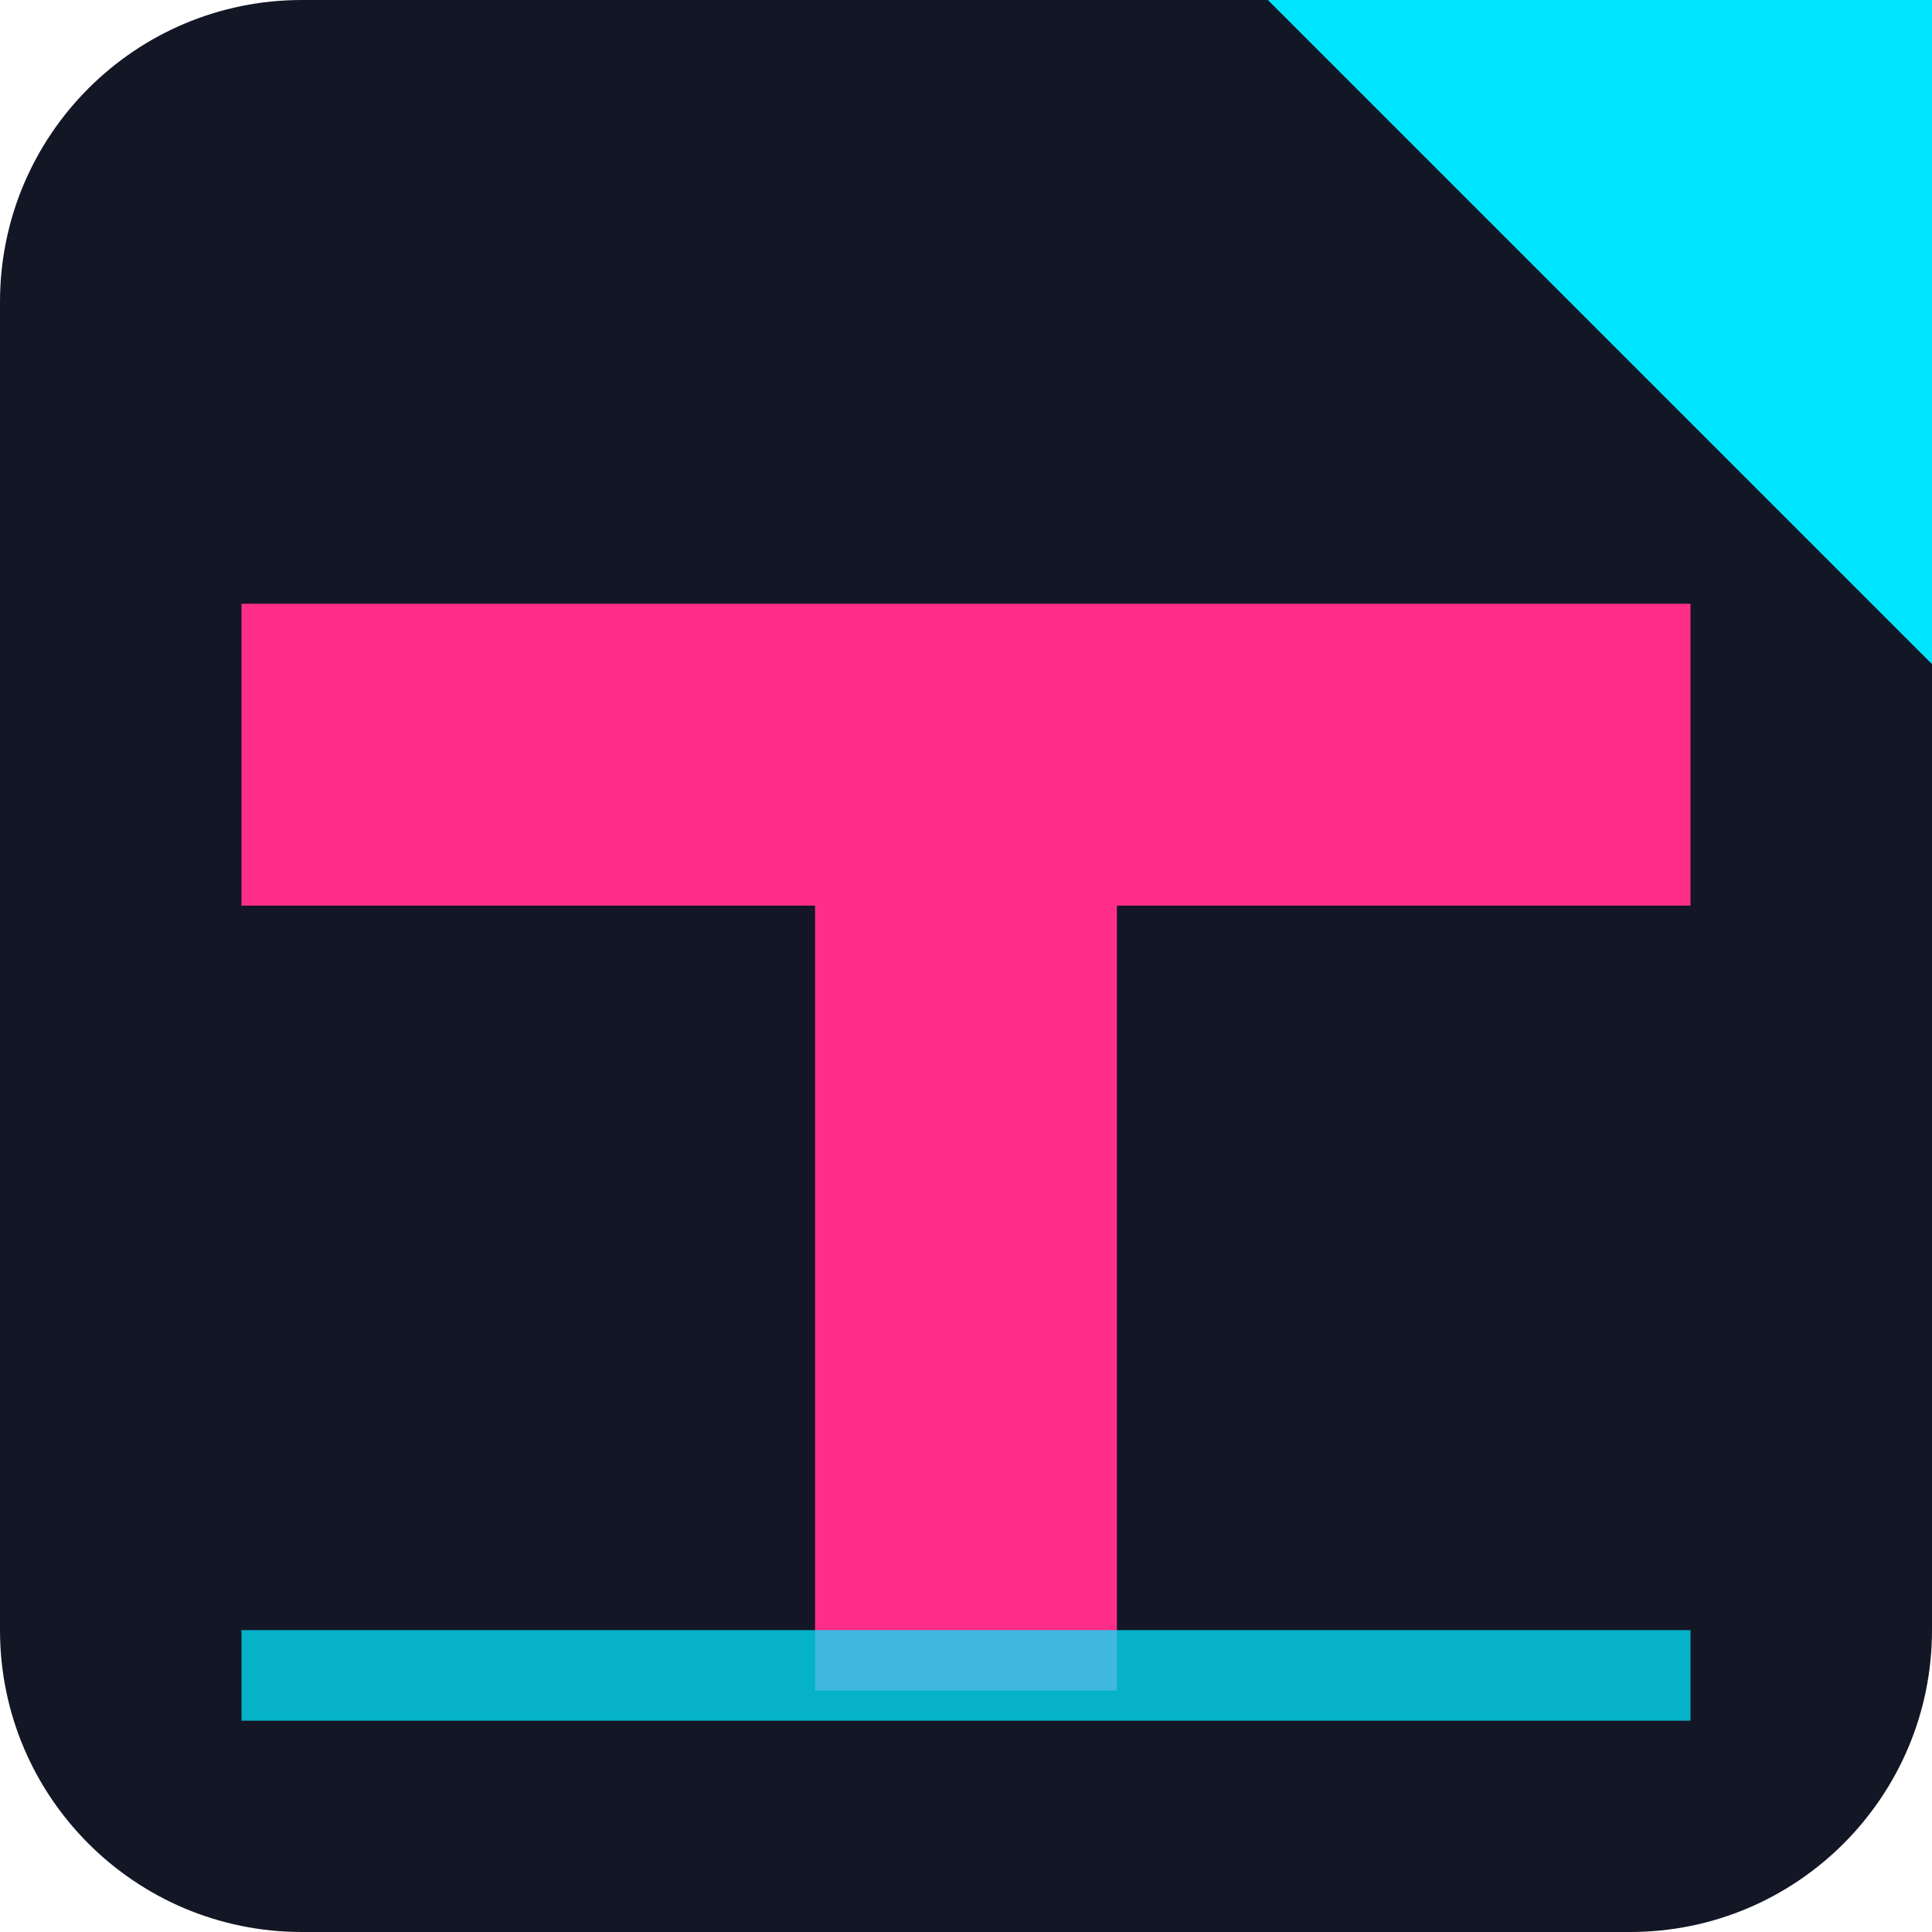
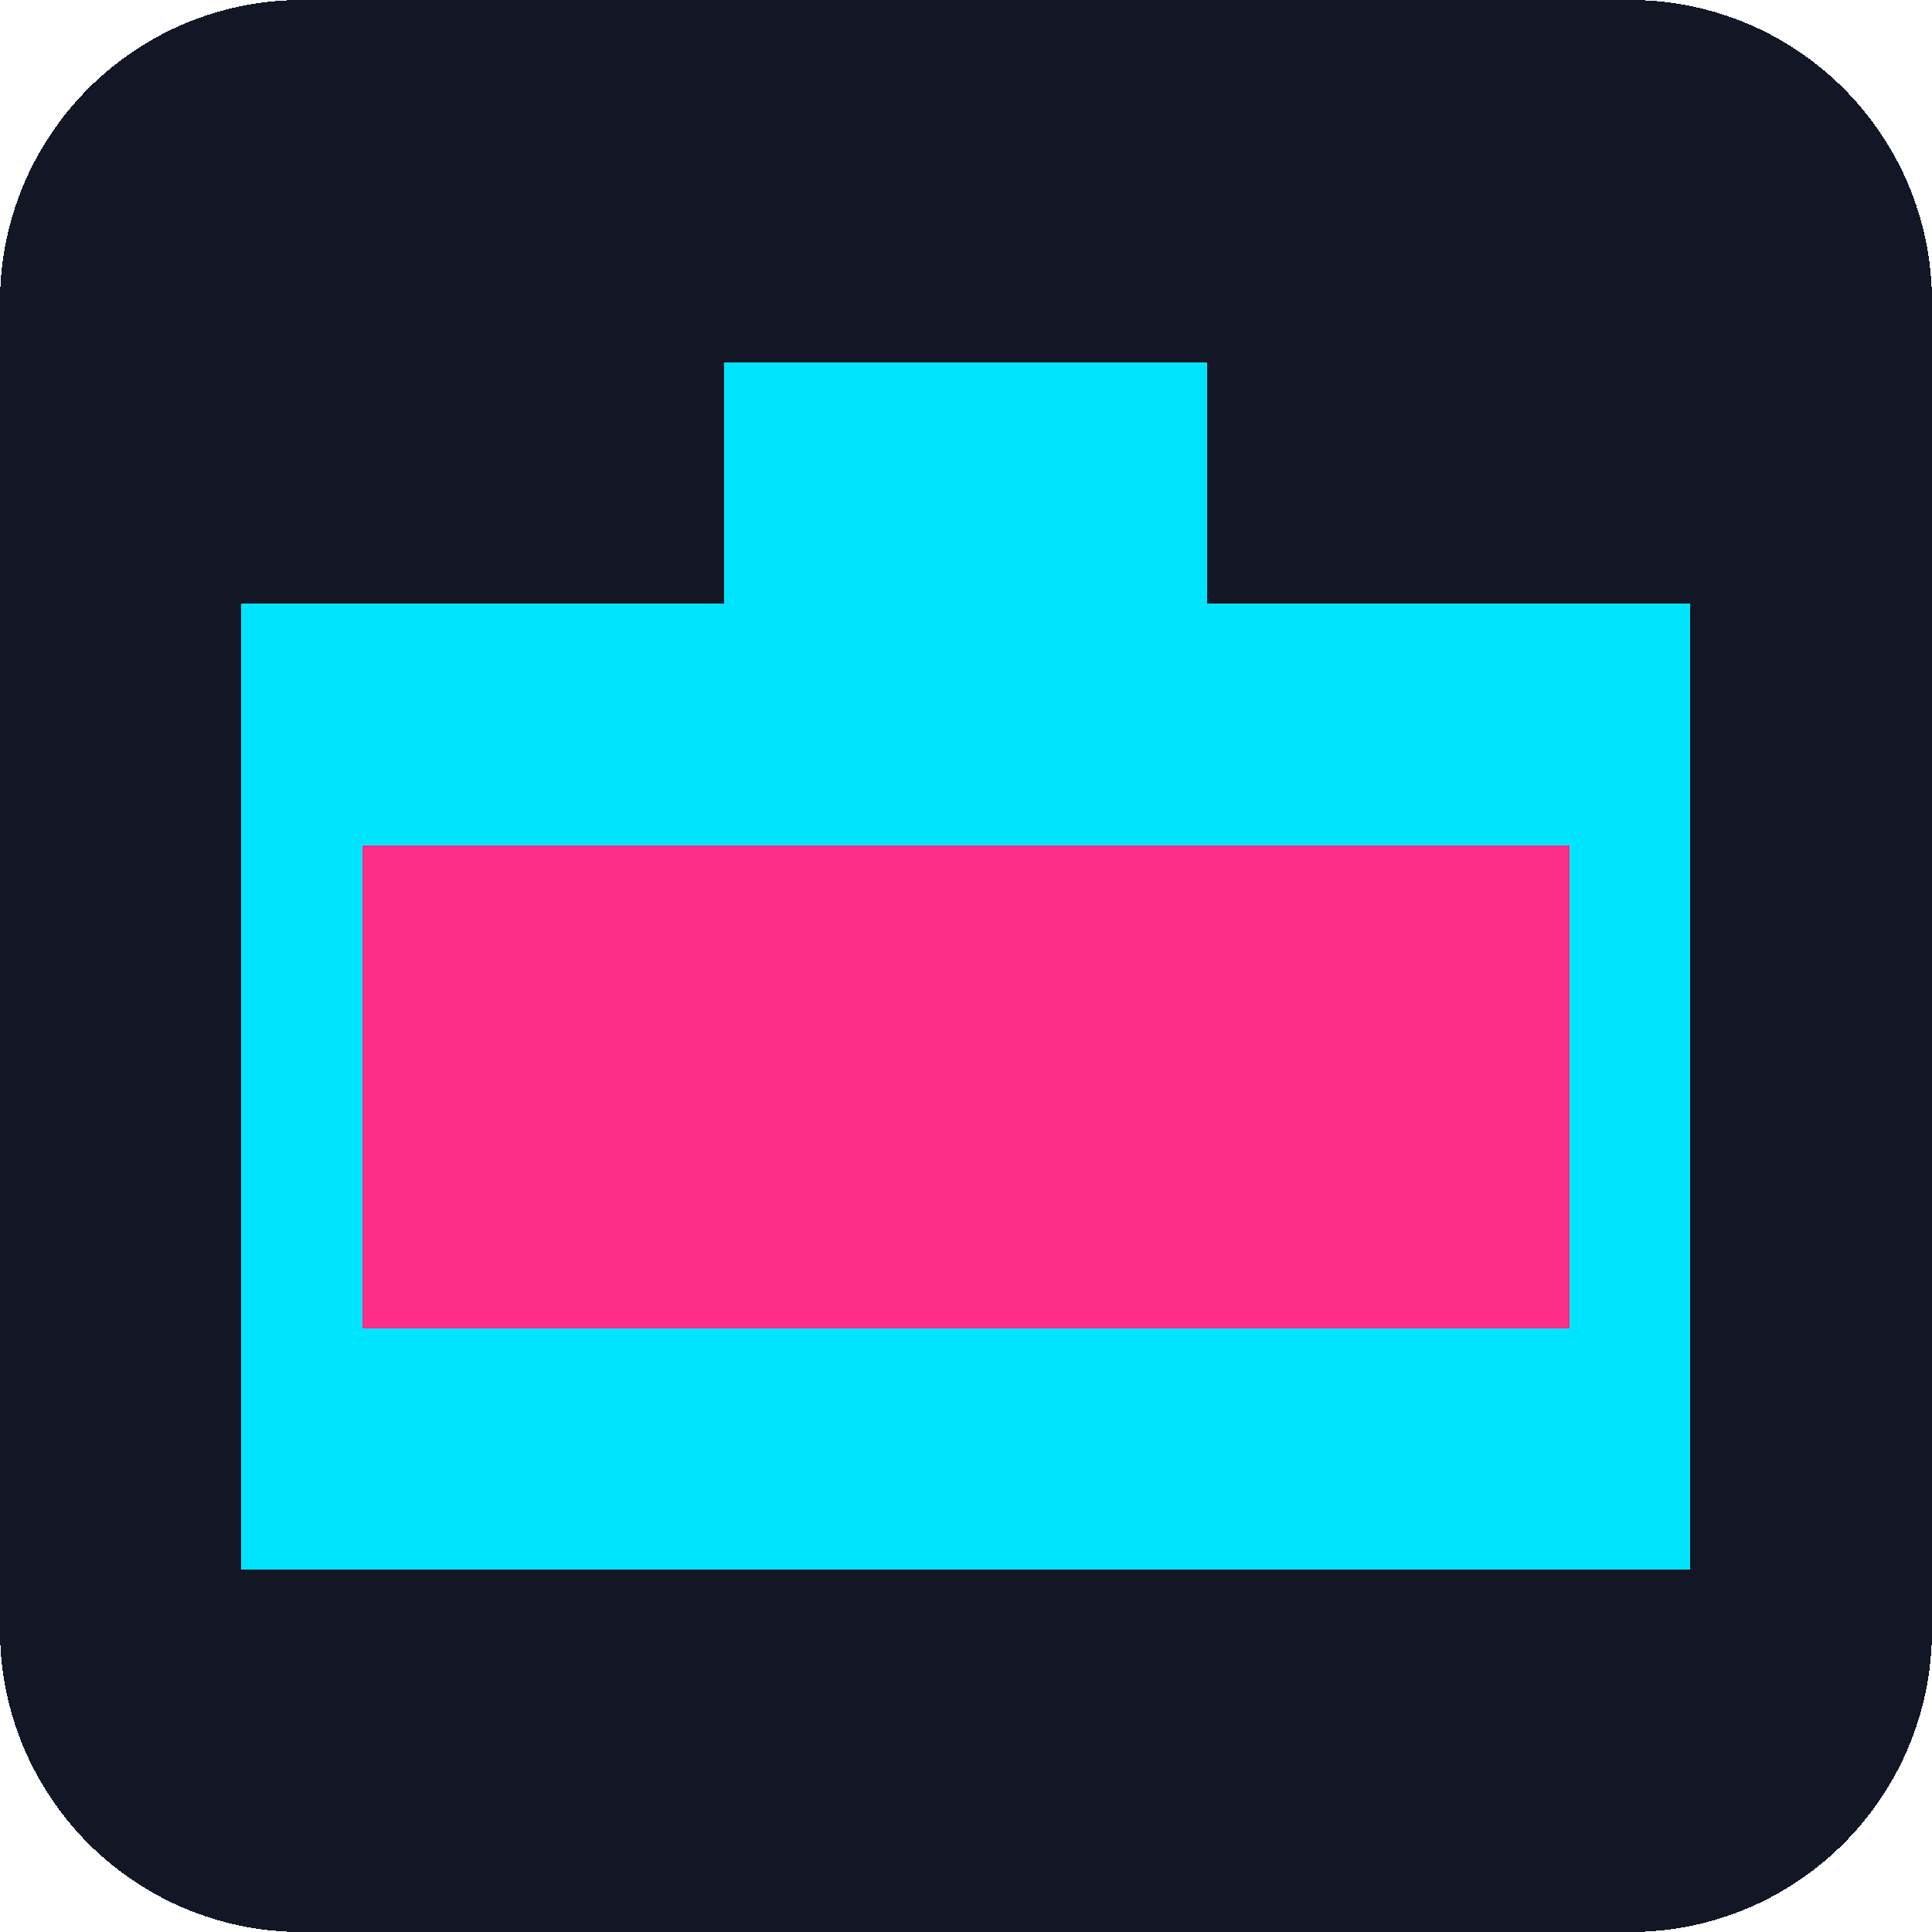
- <svg xmlns="http://www.w3.org/2000/svg" viewBox="0 0 32 32">
+ <svg xmlns="http://www.w3.org/2000/svg" viewBox="0 0 32 32" shape-rendering="crispEdges">
  <rect width="32" height="32" rx="5" fill="#131625" />
-   <path d="M21 0 H32 V11 Z" fill="#00e5ff" />
-   <path d="M4 10 H28 V15 H18.5 V28 H13.5 V15 H4 Z" fill="#ff2e88" />
-   <rect x="4" y="27" width="24" height="1.5" fill="#00e5ff" opacity="0.75" />
+   <rect x="12" y="6" width="8" height="4" fill="#00e5ff" />
+   <rect x="4" y="10" width="24" height="16" fill="#00e5ff" />
+   <rect x="6" y="14" width="20" height="8" fill="#ff2e88" />
</svg>
